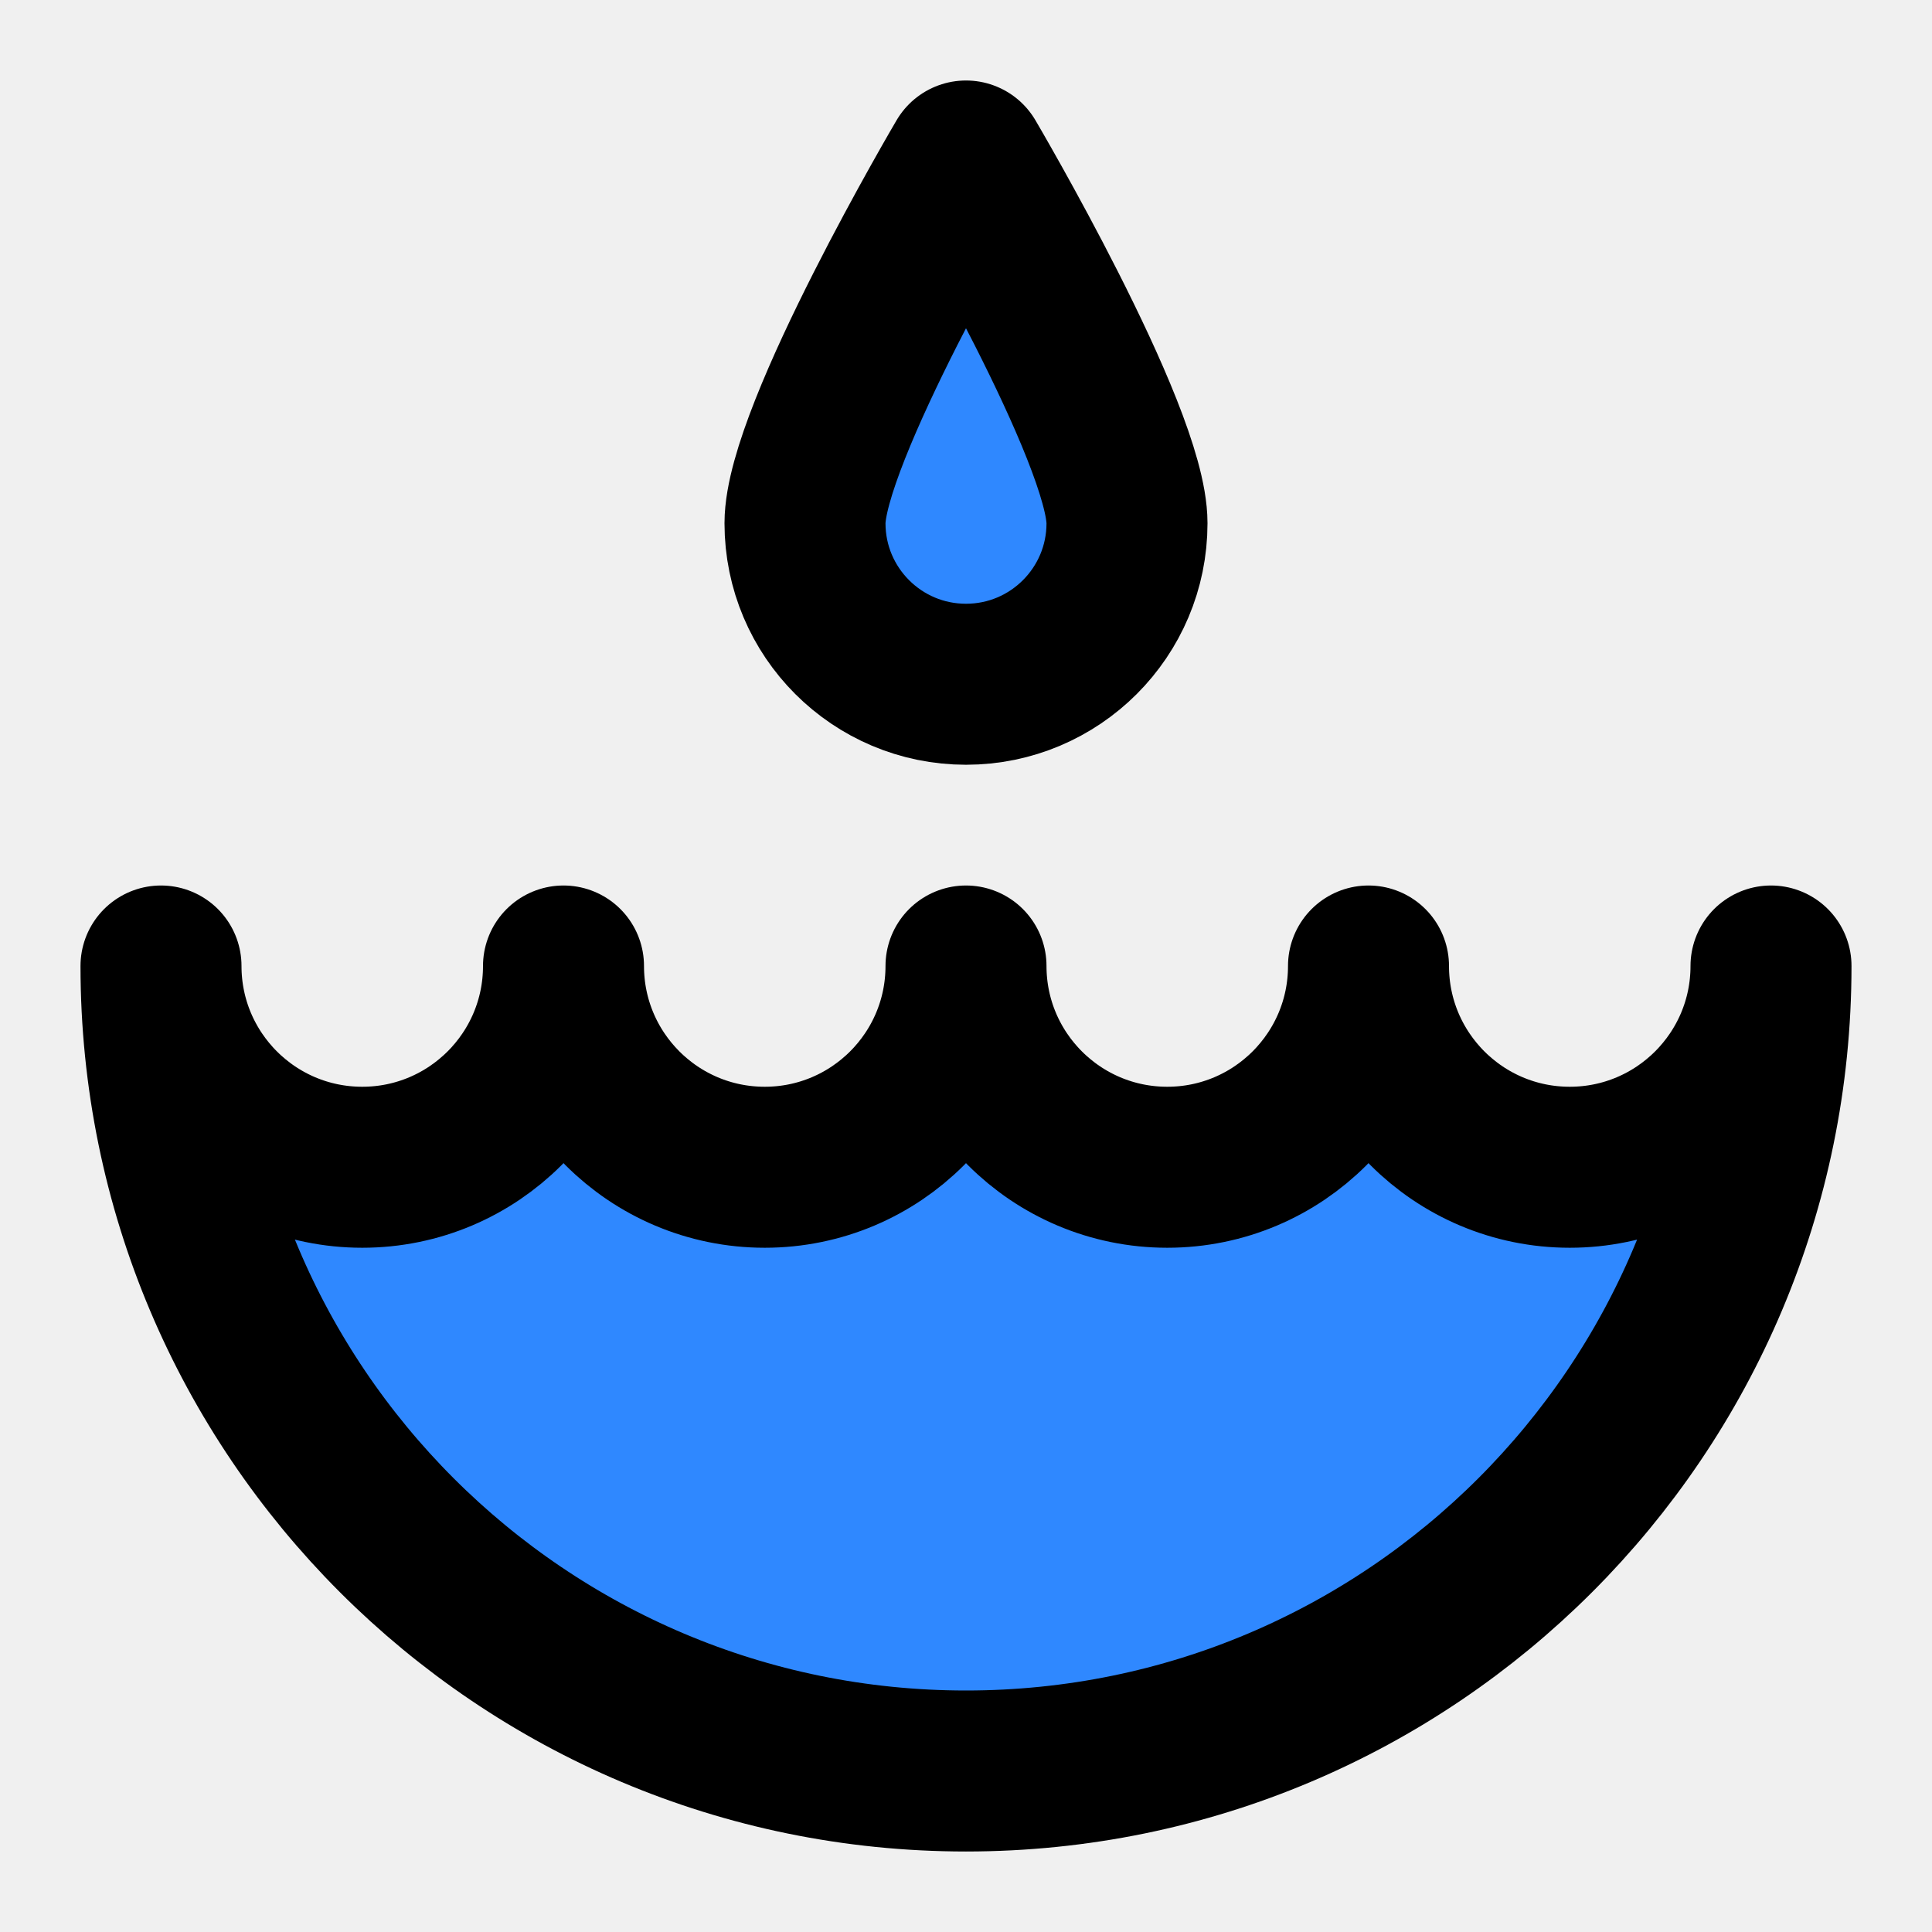
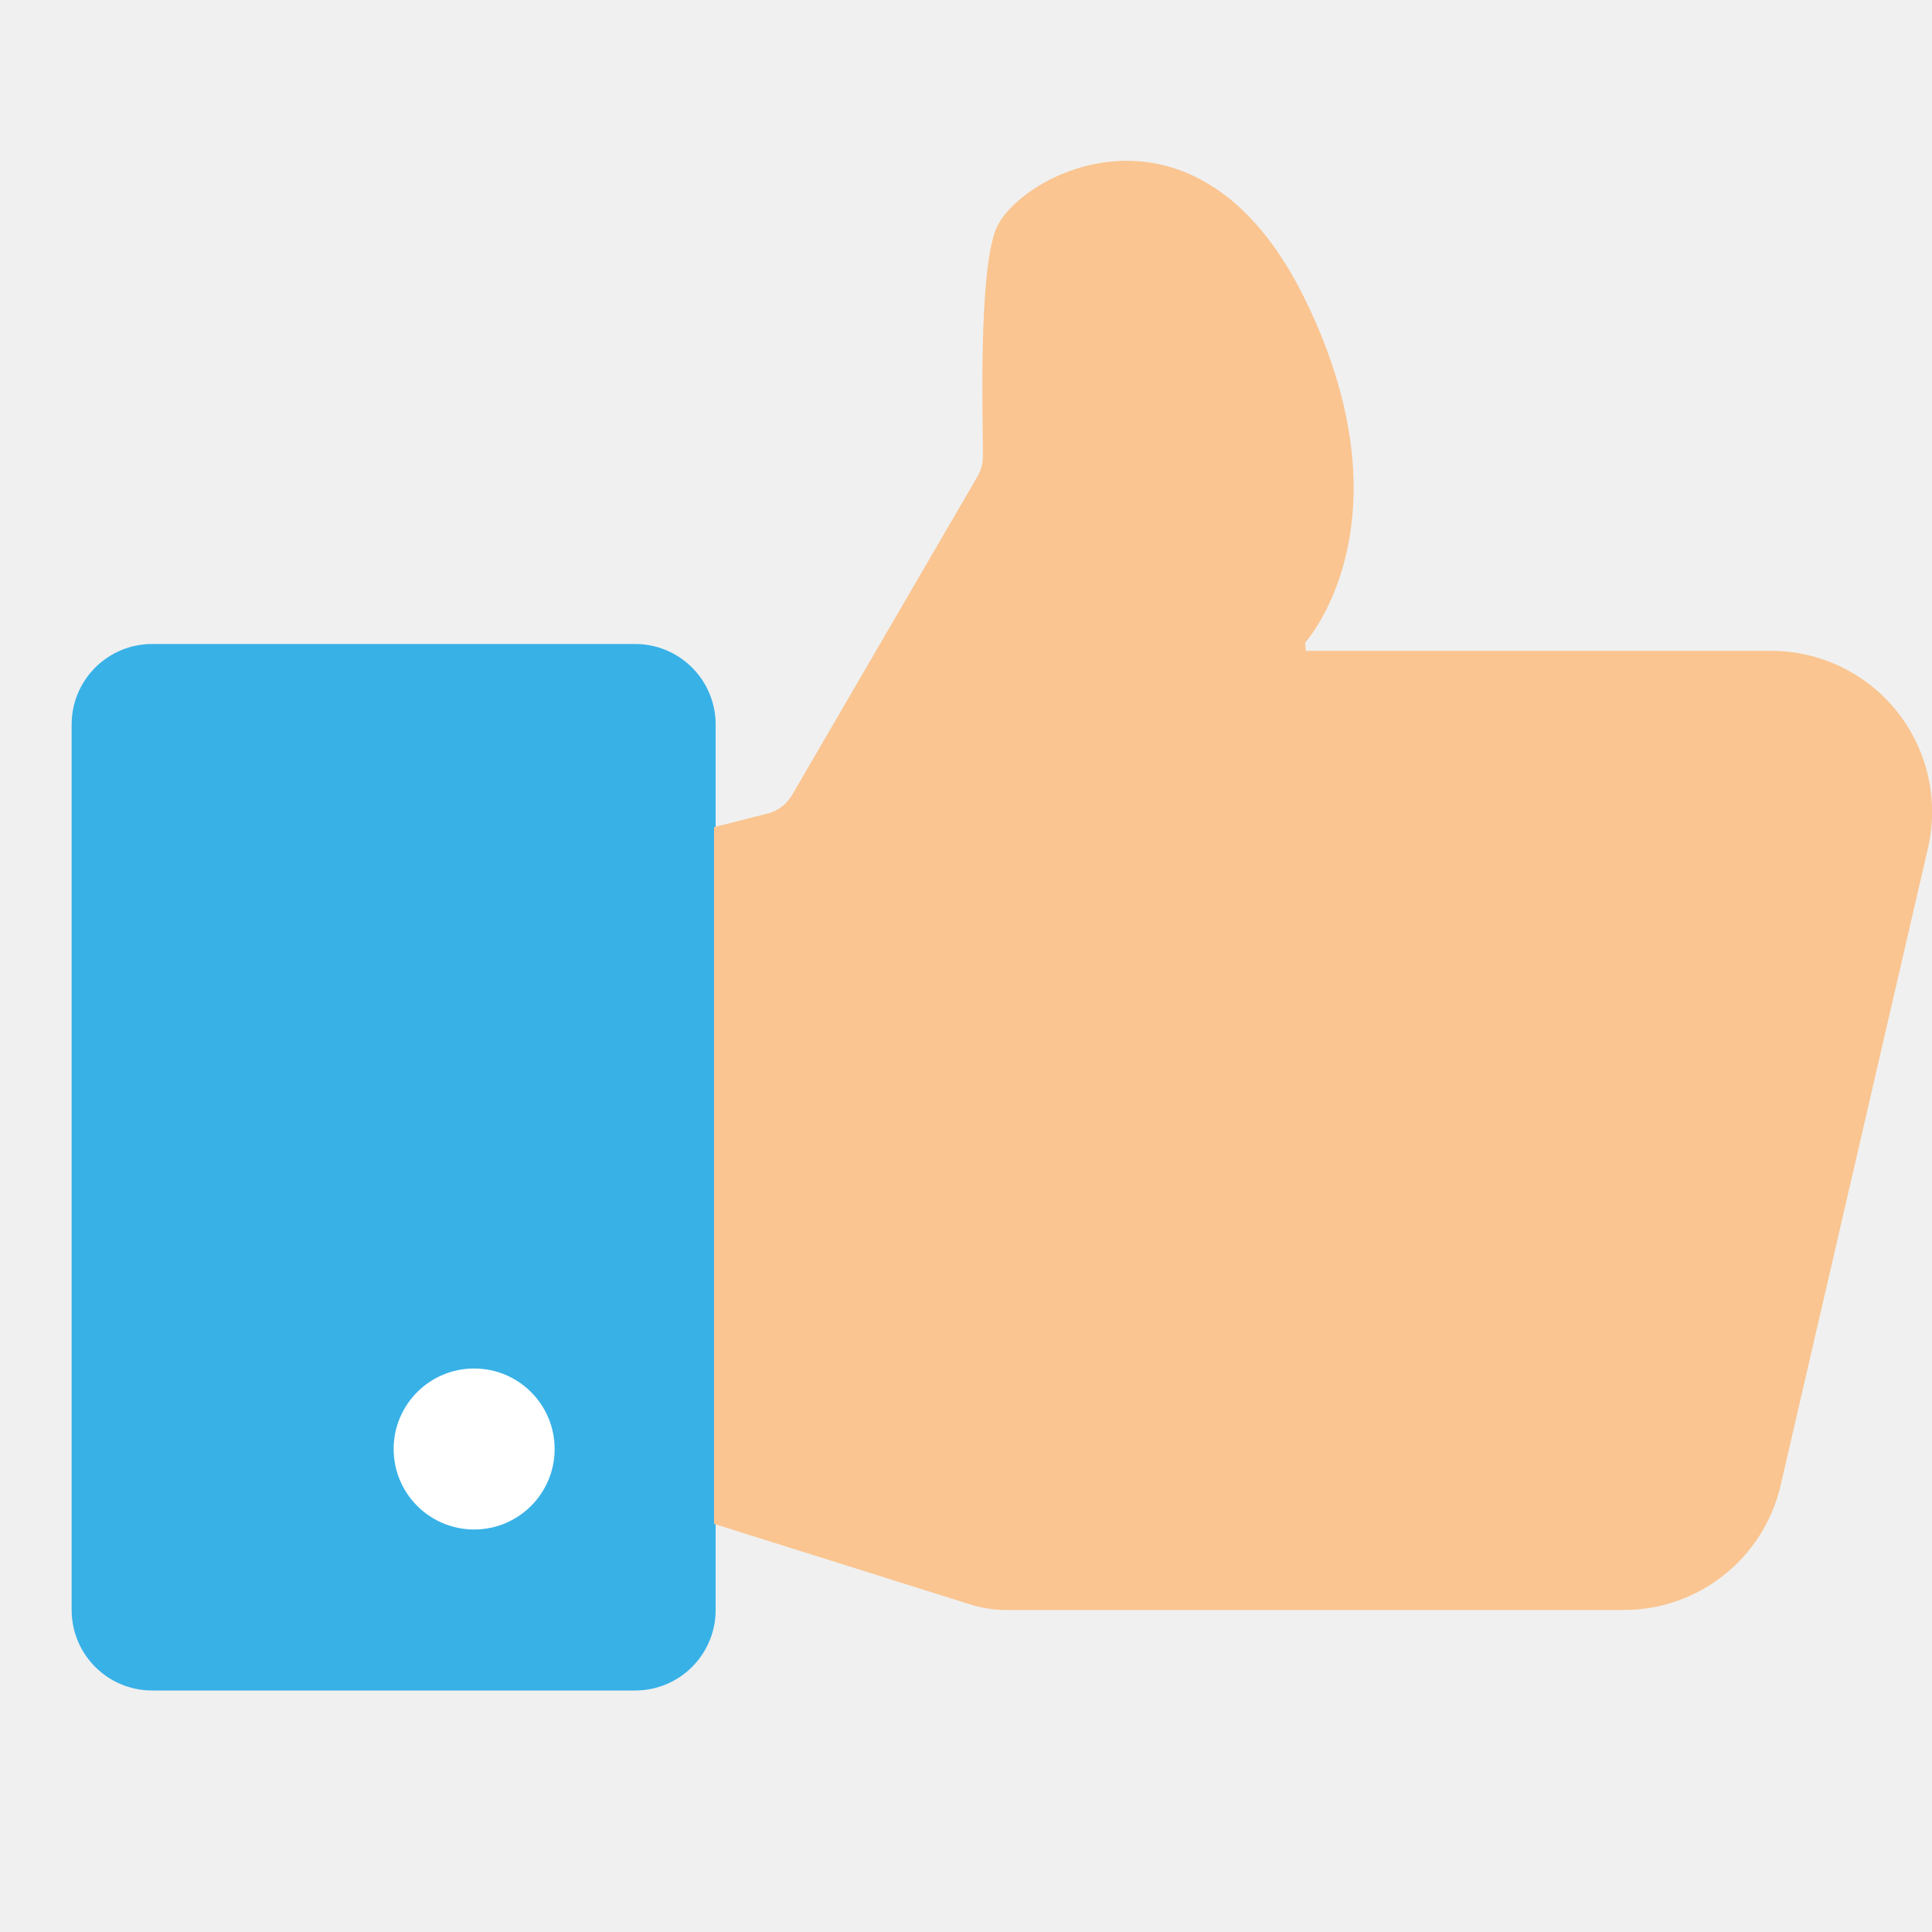
- <svg xmlns="http://www.w3.org/2000/svg" width="800px" height="800px" viewBox="0 0 48 48" fill="none">
-   <rect width="48" height="48" fill="white" fill-opacity="0.01" />
-   <path d="M9 29C11.761 29 14 26.761 14 24C14 26.761 16.239 29 19 29C21.761 29 24 26.761 24 24C24 26.761 26.239 29 29 29C31.761 29 34 26.761 34 24C34 26.761 36.239 29 39 29C41.761 29 44 26.761 44 24C44 35.046 35.046 44 24 44C12.954 44 4 35.046 4 24C4 26.761 6.239 29 9 29Z" fill="#2F88FF" stroke="#000000" stroke-width="4" stroke-linecap="round" stroke-linejoin="round" />
-   <path d="M28 13C28 15.209 26.209 17 24 17C21.791 17 20 15.209 20 13C20 10.791 24 4 24 4C24 4 28 10.791 28 13Z" fill="#2F88FF" stroke="#000000" stroke-width="4" stroke-linecap="round" stroke-linejoin="round" />
+ <svg xmlns="http://www.w3.org/2000/svg" width="800px" height="800px" viewBox="0 0 48 48">
+   <rect x="1.78" y="16" width="16" height="26" rx="2" ry="2" fill="#38b1e7" />
+   <path d="M32.44,16.17H44a4,4,0,0,1,3.9,4.9L44.24,36.9a4,4,0,0,1-3.9,3.1H25a3,3,0,0,1-.9-0.14l-6.36-2V20.55l1.38-.35a1,1,0,0,0,.56-0.45l4.61-7.92a1,1,0,0,0,.13-0.52c0-1-.11-4.43.31-5.58,0.49-1.36,5-3.82,7.7,1.72s0,8.51,0,8.51Z" fill="#fac591" />
+   <circle cx="11.78" cy="36" r="2" fill="#ffffff" />
</svg>
